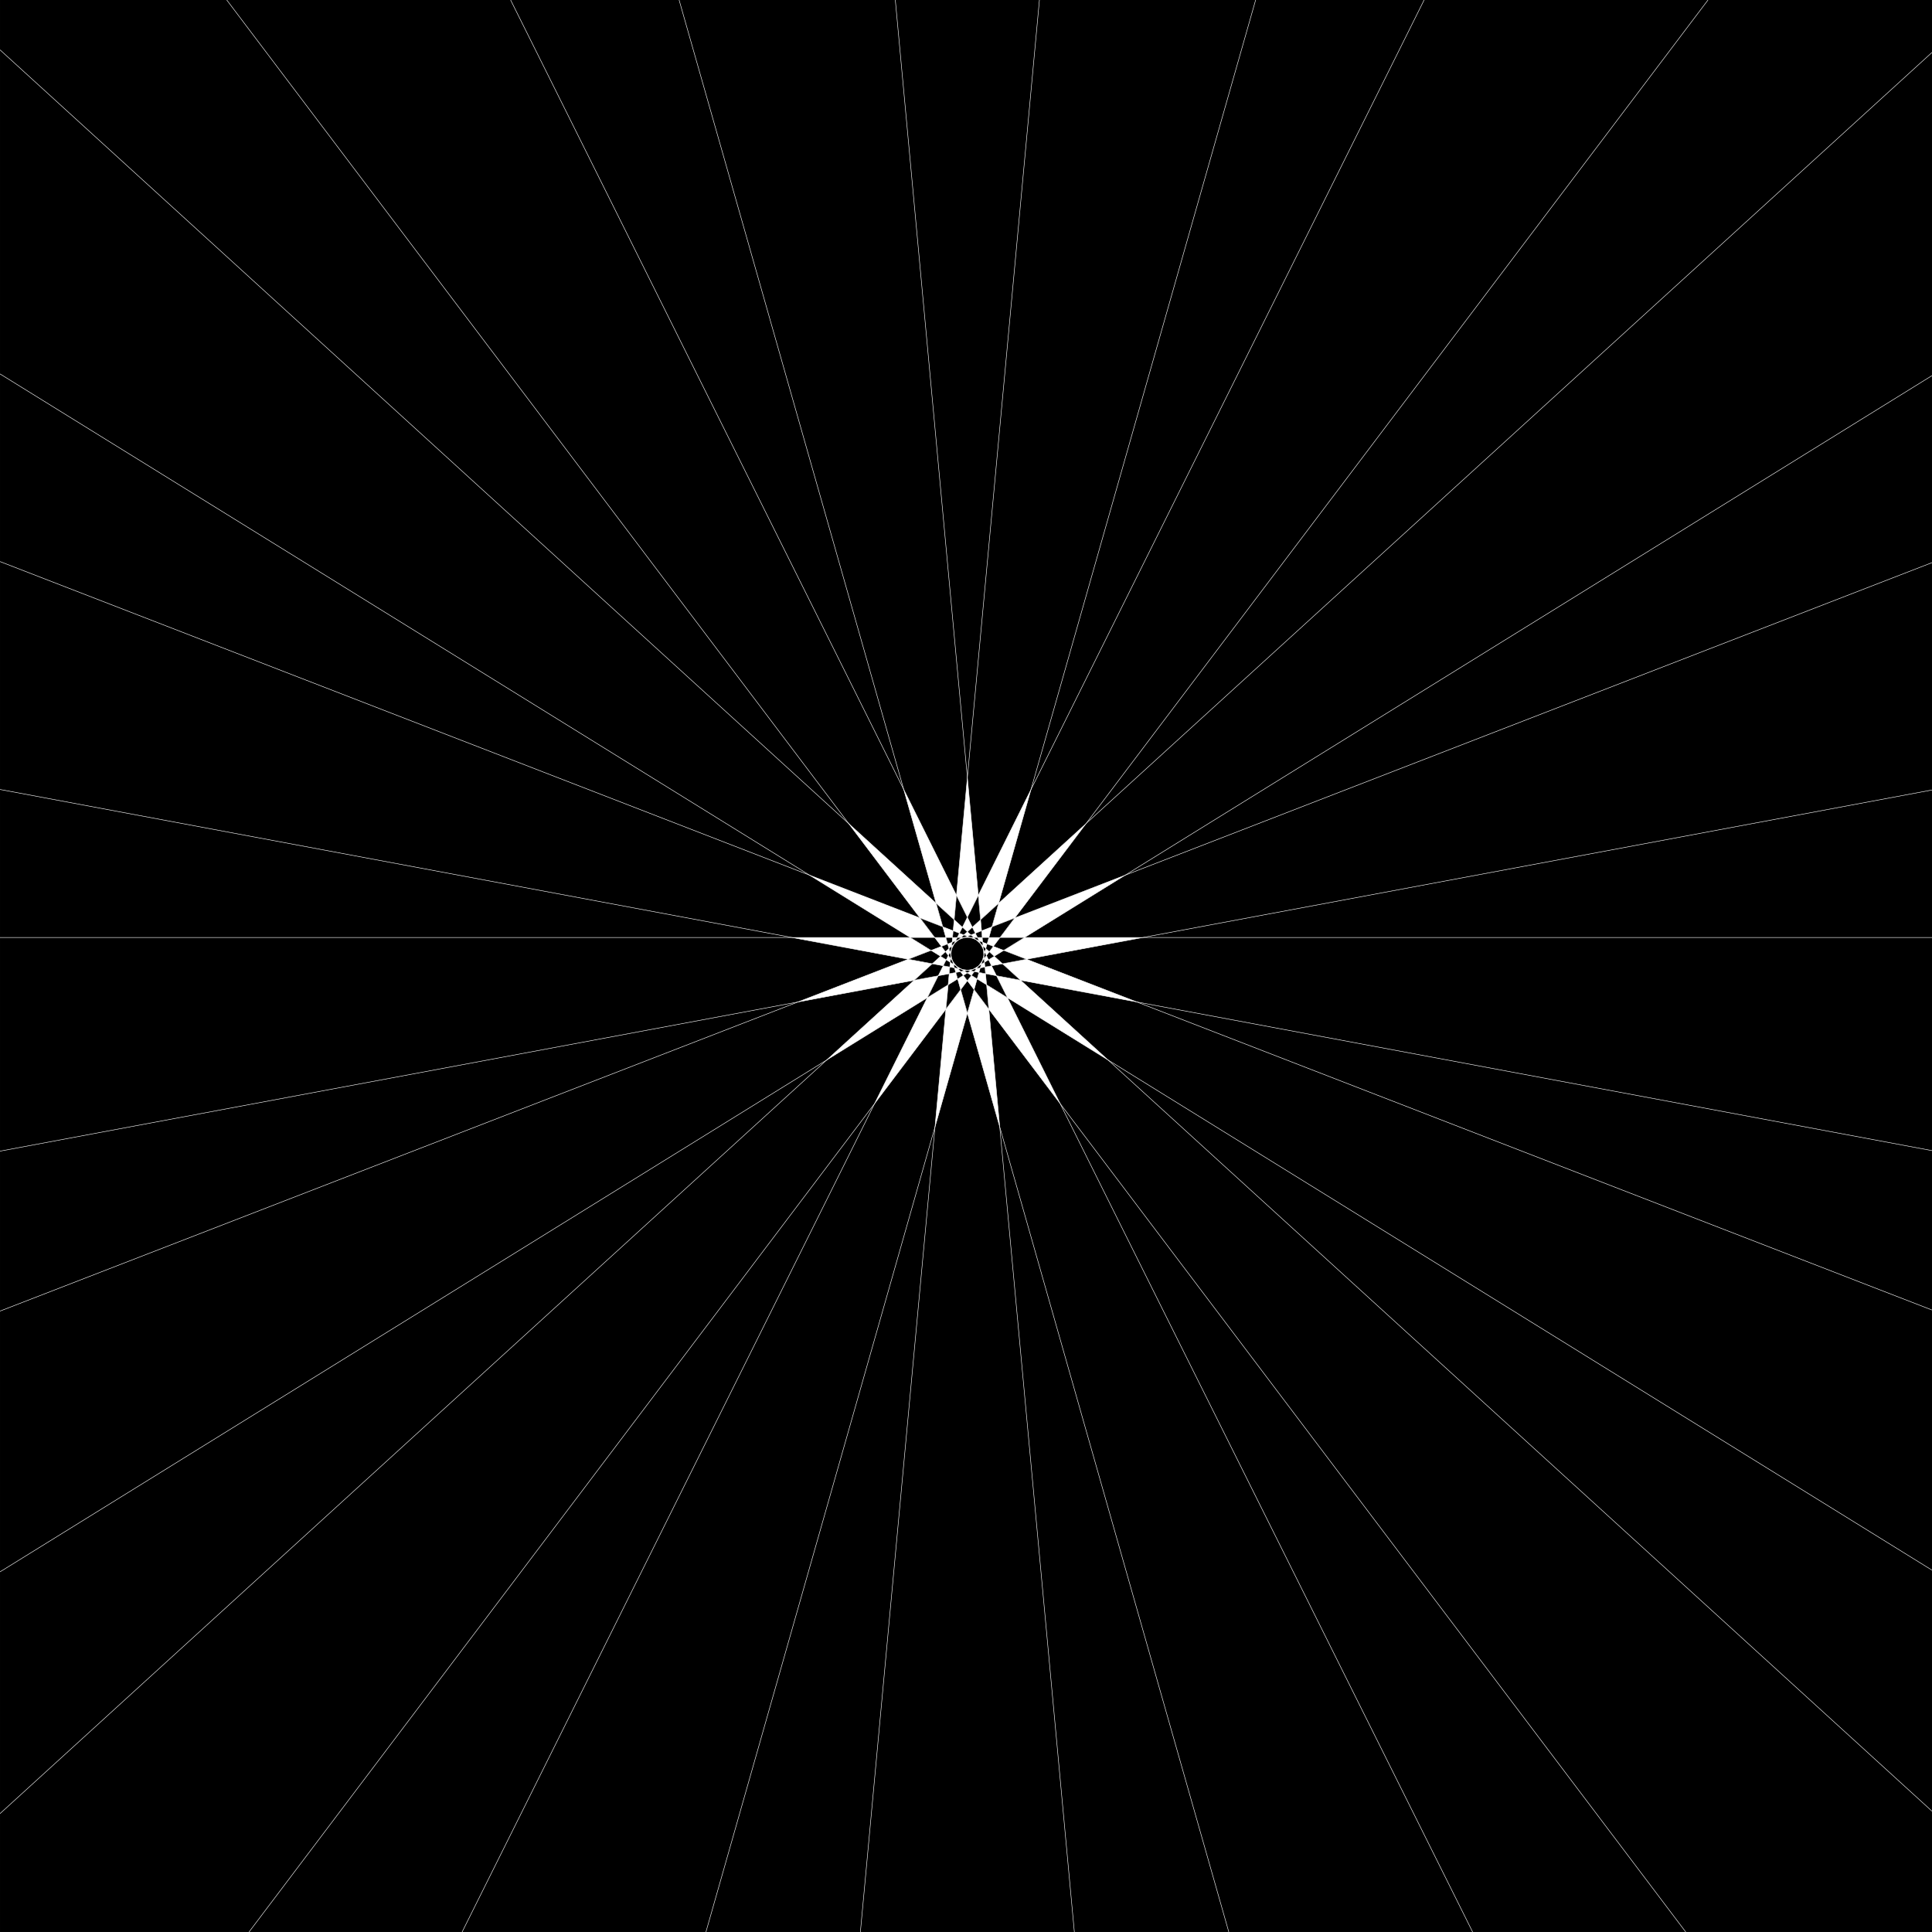
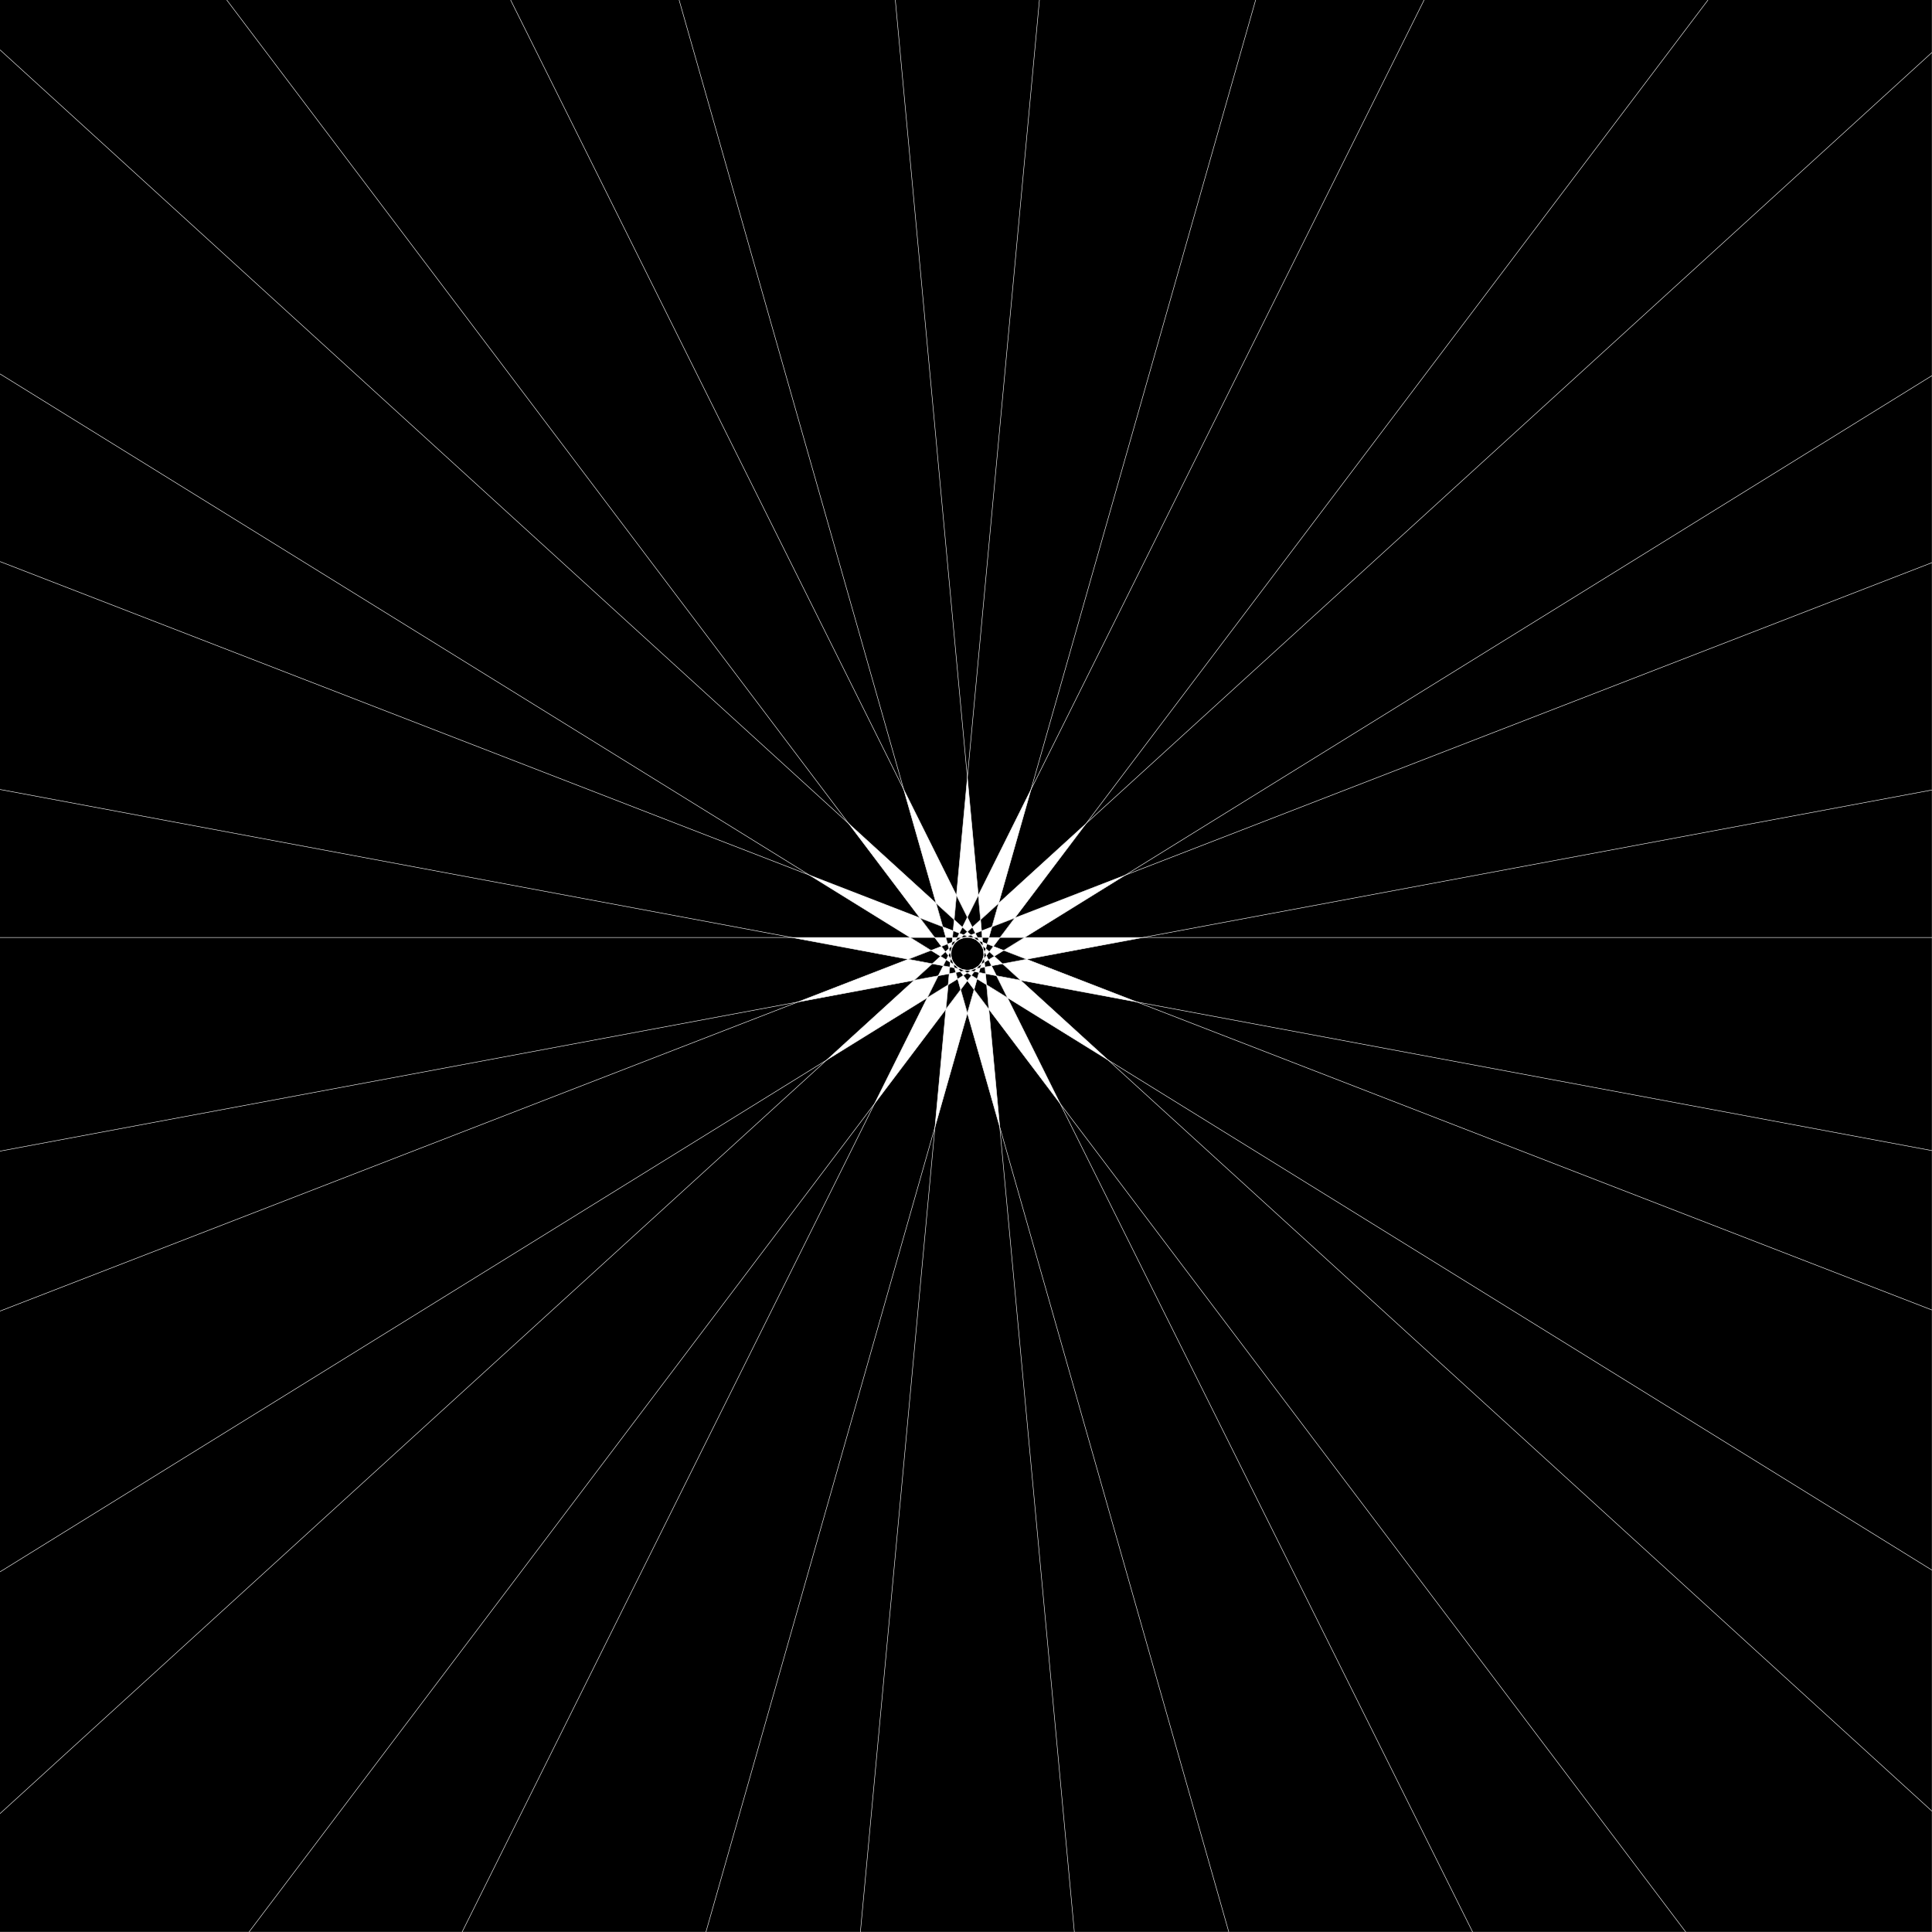
<svg xmlns="http://www.w3.org/2000/svg" id="photon" height="4000.211" width="4000.237" viewBox="0 0 4000.237 4000.211" version="1.1">
  <defs id="defs271" />
-   <rect id="bg" style="fill:#000000;stroke-width:3.242" y="0" x="0.012" height="4000.211" width="4000.224" />
-   <g id="diamonds" transform="matrix(1,0,0,-1,1390.118,2386.061)">
-     <g id="d01" style="fill:#ffffff">
-       <path d="M 679.873,52.7 657.272,296.586 626.713,337.054 612.84,288.296 Z" id="path3" />
-       <path d="m 804.873,101.132 -109.172,219.247 -43.107,26.691 4.678,-50.484 z" id="path5" />
-       <path d="m 903.891,191.472 -180.979,164.992 -49.815,9.312 22.605,-45.397 z" id="path7" />
-       <path d="m 963.716,311.451 -228.397,88.481 -49.863,-9.321 37.455,-34.147 z" id="path9" />
-       <path d="M 976.09,444.94 H 731.135 l -43.104,-26.689 47.288,-18.319 z" id="path11" />
-       <path d="M 939.384,573.883 710.998,485.407 680.439,444.94 h 50.696 z" id="path13" />
-       <path d="M 858.568,680.82 677.579,515.831 663.71,467.087 710.998,485.407 Z" id="path15" />
-       <path d="M 744.61,751.419 635.44,532.176 640.129,481.581 677.579,515.831 Z" id="path17" />
-       <path d="M 612.84,776.06 590.24,532.176 612.84,486.788 l 22.6,45.388 z" id="path19" />
-       <path d="m 481.07,751.419 67.03,-235.585 37.46,-34.151 4.679,50.494 z" id="path21" />
-       <path d="m 367.079,680.864 147.603,-195.458 47.288,-18.319 -13.87,48.746 z" id="path23" />
-       <path d="M 286.264,573.895 494.531,444.94 h 50.71 l -30.559,40.466 z" id="path25" />
-       <path d="m 249.592,444.94 240.772,-45.007 47.276,18.315 -43.109,26.692 z" id="path27" />
-       <path d="m 261.932,311.439 240.817,45.017 37.471,34.158 -49.855,9.319 z" id="path29" />
-       <path d="m 321.748,191.457 208.237,128.936 22.596,45.379 -49.833,-9.315 z" id="path31" />
-       <path d="m 420.807,101.132 147.601,195.455 5.98,51.299 -44.402,-27.493 z" id="path33" />
-       <path d="M 545.807,52.7 612.84,288.296 598.967,337.054 568.408,296.586 Z" id="path35" />
+   <rect id="bg" style="fill:#000000;stroke-width:3.242" y="0" x="0" height="4000" width="4000" />
+   <path id="heptadecagon" style="fill:#000000" d="m 2002.967,2009.023 12.35,-2.309 10.719,-6.637 7.569,-10.023 3.45,-12.124 -1.16,-12.513 -5.601,-11.249 -9.343,-8.517 -11.694,-4.53 h -12.597 l -11.7,4.532 -9.332,8.507 -5.606,11.258 -1.16,12.513 3.45,12.124 7.582,10.04 10.678,6.612 z" />
+   <g id="diamonds">
+     <g id="d01">
+       <path d="m 2069.991,2333.361 -22.601,-243.887 -30.56,-40.467 -13.873,48.757 z" id="path3" style="fill:#ffffff" />
+       <path d="m 2194.991,2284.929 -109.172,-219.247 -43.108,-26.691 4.678,50.484 z" id="path5" style="fill:#ffffff" />
+       <path d="m 2294.009,2194.589 -180.979,-164.992 -49.815,-9.312 22.605,45.397 z" id="path7" style="fill:#ffffff" />
+       <path d="m 2353.834,2074.61 -228.397,-88.481 -49.863,9.321 37.456,34.147 z" id="path9" style="fill:#ffffff" />
+       <path d="m 2366.208,1941.121 h -244.955 l -43.104,26.689 47.288,18.319 z" id="path11" style="fill:#ffffff" />
+       <path d="m 2329.502,1812.178 -228.385,88.476 -30.559,40.467 h 50.696 z" id="path13" style="fill:#ffffff" />
+       <path d="m 2248.686,1705.241 -180.989,164.989 -13.869,48.744 47.288,-18.319 z" id="path15" style="fill:#ffffff" />
+       <path d="m 2134.728,1634.642 -109.169,219.243 4.689,50.595 37.45,-34.25 z" id="path17" style="fill:#ffffff" />
+       <path d="m 2002.958,1610.001 -22.601,243.884 22.601,45.388 22.601,-45.388 z" id="path19" style="fill:#ffffff" />
+       <path d="m 1871.188,1634.642 67.03,235.585 37.46,34.151 4.679,-50.494 z" id="path21" style="fill:#ffffff" />
+       <path d="m 1757.197,1705.197 147.603,195.458 47.288,18.319 -13.87,-48.746 z" id="path23" style="fill:#ffffff" />
+       <path d="m 1676.382,1812.166 208.267,128.955 h 50.71 l -30.559,-40.466 z" id="path25" style="fill:#ffffff" />
+       <path d="m 1639.71,1941.121 240.772,45.007 47.276,-18.314 -43.109,-26.692 z" id="path27" style="fill:#ffffff" />
+       <path d="m 1652.05,2074.622 240.817,-45.017 37.471,-34.158 -49.855,-9.319 z" id="path29" style="fill:#ffffff" />
+       <path d="m 1711.866,2194.604 208.237,-128.936 22.596,-45.379 -49.833,9.316 z" id="path31" style="fill:#ffffff" />
+       <path d="m 1810.925,2284.929 147.601,-195.455 5.98,-51.299 -44.402,27.493 z" id="path33" style="fill:#ffffff" />
+       <path d="m 1935.925,2333.361 67.033,-235.597 -13.873,-48.757 -30.56,40.467 z" id="path35" style="fill:#ffffff" />
    </g>
-     <g id="d02" style="fill:#000000">
-       <path d="m 612.84,288.296 -13.873,48.757 13.873,18.37 13.873,-18.37 z" id="path38" />
-       <path d="m 657.272,296.586 -30.56,40.467 6.3,22.141 19.582,-12.125 z" id="path40" />
-       <path d="m 695.701,320.379 -43.107,26.691 -2.125,22.935 22.628,-4.23 z" id="path42" />
-       <path d="m 722.912,356.464 -49.815,9.312 -10.261,20.606 22.621,4.229 z" id="path44" />
-       <path d="m 735.319,399.932 -49.863,-9.321 -17.014,15.511 19.589,12.129 z" id="path46" />
-       <path d="m 731.135,444.94 -43.104,-26.689 -21.466,8.316 13.875,18.373 z" id="path48" />
-       <path d="M 710.998,485.407 663.71,467.087 657.409,444.94 h 23.03 z" id="path50" />
-       <path d="m 677.579,515.831 -37.46,-34.148 2.123,-22.912 21.468,8.317 z" id="path52" />
-       <path d="M 635.44,532.176 612.84,486.788 l 10.265,-20.615 17.024,15.408 z" id="path54" />
-       <path d="m 590.24,532.176 -4.679,-50.494 17.014,-15.511 10.266,20.617 z" id="path56" />
-       <path d="m 548.1,515.833 13.87,-48.746 21.467,-8.316 2.123,22.912 z" id="path58" />
-       <path d="M 514.682,485.406 545.241,444.94 h 23.03 l -6.301,22.147 z" id="path60" />
-       <path d="m 494.531,444.94 43.109,-26.692 21.475,8.32 -13.874,18.373 z" id="path62" />
-       <path d="m 490.364,399.933 49.855,-9.319 17.009,15.505 -19.588,12.129 z" id="path64" />
-       <path d="m 502.748,356.456 49.833,9.315 10.264,20.613 -22.626,4.229 z" id="path66" />
-       <path d="m 529.985,320.392 43.102,26.688 2.124,22.922 -22.63,-4.23 z" id="path68" />
-       <path d="m 568.408,296.586 30.56,40.467 -6.302,22.149 -19.579,-12.123 z" id="path70" />
+     <g id="d02">
+       <path d="m 2002.958,2097.765 -13.873,-48.757 13.873,-18.37 13.873,18.37 z" id="path38" style="fill:#000000" />
+       <path d="m 2047.39,2089.474 -30.56,-40.467 6.3,-22.141 19.582,12.125 z" id="path40" style="fill:#000000" />
+       <path d="m 2085.82,2065.682 -43.108,-26.691 -2.125,-22.935 22.628,4.23 z" id="path42" style="fill:#000000" />
+       <path d="m 2113.03,2029.597 -49.815,-9.312 -10.261,-20.606 22.62,-4.229 z" id="path44" style="fill:#000000" />
+       <path d="m 2125.437,1986.129 -49.863,9.321 -17.014,-15.511 19.589,-12.129 z" id="path46" style="fill:#000000" />
+       <path d="m 2121.253,1941.121 -43.104,26.689 -21.466,-8.316 13.875,-18.373 z" id="path48" style="fill:#000000" />
+       <path d="m 2101.117,1900.654 -47.288,18.319 -6.301,22.147 h 23.03 z" id="path50" style="fill:#000000" />
+       <path d="m 2067.698,1870.229 -37.46,34.148 2.123,22.912 21.468,-8.316 z" id="path52" style="fill:#000000" />
+       <path d="m 2025.559,1853.885 -22.601,45.388 10.265,20.615 17.024,-15.408 z" id="path54" style="fill:#000000" />
+       <path d="m 1980.358,1853.885 -4.679,50.494 17.014,15.511 10.266,-20.617 z" id="path56" style="fill:#000000" />
+       <path d="m 1938.218,1870.227 13.87,48.746 21.467,8.316 2.123,-22.912 z" id="path58" style="fill:#000000" />
+       <path d="m 1904.8,1900.655 30.559,40.466 h 23.03 l -6.301,-22.147 z" id="path60" style="fill:#000000" />
+       <path d="m 1884.649,1941.121 43.109,26.692 21.475,-8.319 -13.874,-18.373 z" id="path62" style="fill:#000000" />
+       <path d="m 1880.482,1986.128 49.855,9.319 17.009,-15.505 -19.588,-12.129 z" id="path64" style="fill:#000000" />
+       <path d="m 1892.867,2029.605 49.833,-9.316 10.264,-20.613 -22.626,-4.229 z" id="path66" style="fill:#000000" />
+       <path d="m 1920.103,2065.668 43.102,-26.688 2.124,-22.922 -22.63,4.23 z" id="path68" style="fill:#000000" />
+       <path d="m 1958.526,2089.474 30.56,-40.467 -6.302,-22.149 -19.578,12.123 z" id="path70" style="fill:#000000" />
    </g>
-     <g id="d03" style="fill:#ffffff">
-       <path d="m 626.713,337.054 6.3,22.141 -11.805,7.309 -8.367,-11.08 z" id="path73" />
-       <path d="m 652.594,347.07 -2.125,22.935 -13.654,2.552 -3.802,-13.363 z" id="path75" />
-       <path d="m 673.097,365.776 -10.261,20.606 -13.649,-2.551 1.281,-13.825 z" id="path77" />
-       <path d="m 685.457,390.61 -17.014,15.511 -11.798,-7.305 6.192,-12.435 z" id="path79" />
-       <path d="m 688.031,418.251 -21.466,8.316 -8.379,-11.095 10.256,-9.35 z" id="path81" />
-       <path d="m 680.439,444.94 h -23.03 l -3.8,-13.354 12.955,-5.019 z" id="path83" />
-       <path d="m 663.71,467.087 -21.468,-8.317 1.282,-13.831 h 13.884 z" id="path85" />
-       <path d="m 640.12,481.683 -17.014,-15.51 6.184,-12.42 12.953,5.018 z" id="path87" />
-       <path d="m 612.84,486.788 -10.266,-20.617 10.264,-9.358 10.267,9.359 z" id="path89" />
-       <path d="m 585.56,481.682 -2.123,-22.912 12.953,-5.018 6.184,12.419 z" id="path91" />
-       <path d="M 561.97,467.087 568.271,444.94 h 13.884 l 1.282,13.83 z" id="path93" />
-       <path d="m 545.241,444.94 13.874,-18.373 12.955,5.019 -3.799,13.354 z" id="path95" />
-       <path d="m 537.64,418.248 19.588,-12.129 10.264,9.356 -8.376,11.092 z" id="path97" />
-       <path d="m 540.219,390.614 22.626,-4.229 6.187,12.425 -11.805,7.309 z" id="path99" />
-       <path d="m 552.581,365.771 22.63,4.23 1.282,13.832 -13.648,2.551 z" id="path101" />
-       <path d="m 573.087,347.08 19.579,12.123 -3.799,13.352 -13.655,-2.553 z" id="path103" />
-       <path d="m 598.967,337.054 13.873,18.37 -8.372,11.086 -11.803,-7.308 z" id="path105" />
+     <g id="d03">
+       <path d="m 2016.831,2049.007 6.3,-22.141 -11.805,-7.309 -8.367,11.08 z" id="path73" style="fill:#ffffff" />
+       <path d="m 2042.712,2038.991 -2.125,-22.935 -13.654,-2.552 -3.802,13.363 z" id="path75" style="fill:#ffffff" />
+       <path d="m 2063.215,2020.285 -10.261,-20.606 -13.649,2.551 1.281,13.825 z" id="path77" style="fill:#ffffff" />
+       <path d="m 2075.575,1995.45 -17.014,-15.511 -11.798,7.305 6.192,12.435 z" id="path79" style="fill:#ffffff" />
+       <path d="m 2078.149,1967.81 -21.466,-8.316 -8.379,11.095 10.256,9.35 z" id="path81" style="fill:#ffffff" />
+       <path d="m 2070.558,1941.121 h -23.03 l -3.8,13.354 12.955,5.019 z" id="path83" style="fill:#ffffff" />
+       <path d="m 2053.829,1918.973 -21.468,8.316 1.282,13.831 h 13.884 z" id="path85" style="fill:#ffffff" />
+       <path d="m 2030.238,1904.378 -17.015,15.51 6.184,12.42 12.953,-5.018 z" id="path87" style="fill:#ffffff" />
+       <path d="m 2002.958,1899.273 -10.266,20.617 10.264,9.358 10.267,-9.359 z" id="path89" style="fill:#ffffff" />
+       <path d="m 1975.678,1904.379 -2.123,22.912 12.953,5.018 6.184,-12.419 z" id="path91" style="fill:#ffffff" />
+       <path d="m 1952.088,1918.974 6.301,22.147 h 13.884 l 1.282,-13.83 z" id="path93" style="fill:#ffffff" />
+       <path d="m 1935.359,1941.121 13.874,18.373 12.956,-5.019 -3.8,-13.354 z" id="path95" style="fill:#ffffff" />
+       <path d="m 1927.758,1967.813 19.588,12.129 10.264,-9.356 -8.376,-11.092 z" id="path97" style="fill:#ffffff" />
+       <path d="m 1930.337,1995.447 22.626,4.229 6.187,-12.425 -11.805,-7.309 z" id="path99" style="fill:#ffffff" />
+       <path d="m 1942.699,2020.289 22.63,-4.23 1.282,-13.832 -13.648,-2.551 z" id="path101" style="fill:#ffffff" />
+       <path d="m 1963.205,2038.981 19.578,-12.123 -3.799,-13.352 -13.655,2.553 z" id="path103" style="fill:#ffffff" />
+       <path d="m 1989.085,2049.007 13.873,-18.37 -8.372,-11.086 -11.803,7.308 z" id="path105" style="fill:#ffffff" />
    </g>
-     <g id="d04" style="fill:#000000">
-       <path d="m 612.84,355.424 8.367,11.08 -8.375,5.185 -8.365,-5.179 z" id="path108" />
-       <path d="m 633.012,359.195 3.802,13.363 -9.671,1.808 -5.936,-7.861 z" id="path110" />
-       <path d="m 650.469,370.005 -1.281,13.825 -9.681,-1.81 -2.693,-9.463 z" id="path112" />
-       <path d="m 662.836,386.382 -6.192,12.435 -8.366,-5.18 0.909,-9.807 z" id="path114" />
-       <path d="m 668.442,406.122 -10.256,9.35 -5.927,-7.849 4.385,-8.807 z" id="path116" />
-       <path d="m 666.565,426.567 -12.955,5.019 -2.698,-9.482 7.275,-6.632 z" id="path118" />
-       <path d="m 657.409,444.94 h -13.884 l 0.908,-9.799 9.177,-3.555 z" id="path120" />
-       <path d="m 642.243,458.771 -12.953,-5.018 4.388,-8.813 h 9.847 z" id="path122" />
-       <path d="m 623.105,466.173 -10.267,-9.359 7.262,-6.621 9.189,3.56 z" id="path124" />
-       <path d="m 602.574,466.171 -6.184,-12.419 9.186,-3.559 7.262,6.62 z" id="path126" />
-       <path d="M 583.437,458.77 582.155,444.94 h 9.847 l 4.388,8.812 z" id="path128" />
-       <path d="m 568.271,444.94 3.799,-13.354 9.177,3.555 0.908,9.799 z" id="path130" />
-       <path d="m 559.115,426.567 8.376,-11.092 7.276,6.633 -2.697,9.478 z" id="path132" />
-       <path d="m 557.228,406.119 11.805,-7.309 4.389,8.813 -5.93,7.852 z" id="path134" />
-       <path d="m 562.845,386.384 13.648,-2.551 0.908,9.795 -8.368,5.181 z" id="path136" />
-       <path d="m 575.211,370.002 13.655,2.553 -2.694,9.47 -9.679,1.809 z" id="path138" />
-       <path d="m 592.665,359.203 11.803,7.308 -5.93,7.852 -9.672,-1.808 z" id="path140" />
+     <g id="d04">
+       <path d="m 2002.958,2030.637 8.367,-11.08 -8.375,-5.185 -8.365,5.179 z" id="path108" style="fill:#000000" />
+       <path d="m 2023.131,2026.866 3.802,-13.363 -9.671,-1.808 -5.936,7.861 z" id="path110" style="fill:#000000" />
+       <path d="m 2040.587,2016.055 -1.281,-13.825 -9.681,1.81 -2.692,9.463 z" id="path112" style="fill:#000000" />
+       <path d="m 2052.954,1999.679 -6.192,-12.435 -8.366,5.18 0.909,9.806 z" id="path114" style="fill:#000000" />
+       <path d="m 2058.56,1979.939 -10.256,-9.35 -5.927,7.849 4.385,8.806 z" id="path116" style="fill:#000000" />
+       <path d="m 2056.683,1959.494 -12.955,-5.019 -2.698,9.482 7.274,6.632 z" id="path118" style="fill:#000000" />
+       <path d="m 2047.527,1941.121 h -13.884 l 0.908,9.799 9.177,3.555 z" id="path120" style="fill:#000000" />
+       <path d="m 2032.361,1927.29 -12.953,5.018 4.388,8.813 h 9.847 z" id="path122" style="fill:#000000" />
+       <path d="m 2013.223,1919.888 -10.267,9.359 7.262,6.621 9.189,-3.56 z" id="path124" style="fill:#000000" />
+       <path d="m 1992.692,1919.889 -6.184,12.419 9.186,3.559 7.262,-6.62 z" id="path126" style="fill:#000000" />
+       <path d="m 1973.555,1927.29 -1.282,13.83 h 9.847 l 4.388,-8.812 z" id="path128" style="fill:#000000" />
+       <path d="m 1958.389,1941.121 3.8,13.354 9.177,-3.555 0.908,-9.799 z" id="path130" style="fill:#000000" />
+       <path d="m 1949.233,1959.494 8.376,11.092 7.276,-6.633 -2.697,-9.478 z" id="path132" style="fill:#000000" />
+       <path d="m 1947.346,1979.942 11.805,7.309 4.388,-8.813 -5.93,-7.852 z" id="path134" style="fill:#000000" />
+       <path d="m 1952.964,1999.676 13.648,2.551 0.908,-9.795 -8.368,-5.181 z" id="path136" style="fill:#000000" />
+       <path d="m 1965.329,2016.059 13.655,-2.553 -2.694,-9.47 -9.679,-1.809 z" id="path138" style="fill:#000000" />
+       <path d="m 1982.784,2026.858 11.803,-7.308 -5.93,-7.852 -9.672,1.808 z" id="path140" style="fill:#000000" />
    </g>
-     <g id="d05" style="fill:#ffffff">
-       <path d="m 621.207,366.504 5.936,7.861 -7.673,1.434 -6.638,-4.11 z" id="path143" />
-       <path d="m 636.814,372.558 2.693,9.463 -7.664,-1.433 -4.699,-6.223 z" id="path145" />
-       <path d="m 649.187,383.831 -0.909,9.807 -6.636,-4.109 -2.136,-7.507 z" id="path147" />
-       <path d="m 656.644,398.817 -4.385,8.807 -4.7,-6.223 0.719,-7.763 z" id="path149" />
-       <path d="m 658.186,415.472 -7.275,6.632 -2.132,-7.493 3.479,-6.988 z" id="path151" />
-       <path d="m 653.609,431.586 -9.177,3.555 0.722,-7.788 5.757,-5.249 z" id="path153" />
-       <path d="m 643.525,444.94 h -9.847 l 3.475,-6.979 7.28,-2.82 z" id="path155" />
-       <path d="m 629.29,453.753 -9.189,-3.56 5.762,-5.253 h 7.815 z" id="path157" />
-       <path d="m 612.839,456.814 -7.262,-6.62 7.263,-2.814 7.261,2.813 z" id="path159" />
-       <path d="M 596.39,453.752 592.002,444.94 h 7.811 l 5.763,5.254 z" id="path161" />
-       <path d="m 582.155,444.94 -0.908,-9.799 7.28,2.82 3.475,6.978 z" id="path163" />
-       <path d="m 572.07,431.586 2.697,-9.478 5.759,5.25 0.721,7.783 z" id="path165" />
-       <path d="m 567.491,415.475 5.93,-7.852 3.479,6.988 -2.133,7.497 z" id="path167" />
-       <path d="m 569.032,398.81 8.368,-5.181 0.72,7.771 -4.7,6.223 z" id="path169" />
-       <path d="m 576.493,383.833 9.679,-1.809 -2.132,7.493 -6.64,4.111 z" id="path171" />
-       <path d="m 588.866,372.554 9.672,1.808 -4.704,6.229 -7.662,1.432 z" id="path173" />
-       <path d="m 604.468,366.51 8.365,5.179 -6.63,4.105 -7.664,-1.433 z" id="path175" />
+     <g id="d05">
+       <path d="m 2011.326,2019.556 5.936,-7.861 -7.673,-1.434 -6.638,4.11 z" id="path143" style="fill:#ffffff" />
+       <path d="m 2026.933,2013.503 2.693,-9.463 -7.664,1.433 -4.699,6.223 z" id="path145" style="fill:#ffffff" />
+       <path d="m 2039.306,2002.23 -0.909,-9.806 -6.636,4.109 -2.136,7.508 z" id="path147" style="fill:#ffffff" />
+       <path d="m 2046.762,1987.244 -4.385,-8.806 -4.7,6.223 0.719,7.763 z" id="path149" style="fill:#ffffff" />
+       <path d="m 2048.304,1970.589 -7.274,-6.632 -2.132,7.493 3.479,6.988 z" id="path151" style="fill:#ffffff" />
+       <path d="m 2043.728,1954.475 -9.177,-3.555 0.722,7.788 5.757,5.249 z" id="path153" style="fill:#ffffff" />
+       <path d="m 2033.643,1941.121 h -9.847 l 3.475,6.979 7.28,2.82 z" id="path155" style="fill:#ffffff" />
+       <path d="m 2019.408,1932.308 -9.189,3.56 5.762,5.253 h 7.815 z" id="path157" style="fill:#ffffff" />
+       <path d="m 2002.957,1929.247 -7.262,6.62 7.263,2.814 7.261,-2.813 z" id="path159" style="fill:#ffffff" />
+       <path d="m 1986.508,1932.308 -4.388,8.812 h 7.811 l 5.763,-5.254 z" id="path161" style="fill:#ffffff" />
+       <path d="m 1972.274,1941.121 -0.908,9.799 7.28,-2.82 3.475,-6.978 z" id="path163" style="fill:#ffffff" />
+       <path d="m 1962.189,1954.475 2.697,9.478 5.759,-5.25 0.721,-7.784 z" id="path165" style="fill:#ffffff" />
+       <path d="m 1957.61,1970.585 5.93,7.852 3.479,-6.988 -2.133,-7.497 z" id="path167" style="fill:#ffffff" />
+       <path d="m 1959.151,1987.251 8.368,5.181 0.72,-7.771 -4.7,-6.223 z" id="path169" style="fill:#ffffff" />
+       <path d="m 1966.611,2002.227 9.679,1.809 -2.132,-7.493 -6.64,-4.111 z" id="path171" style="fill:#ffffff" />
+       <path d="m 1978.985,2013.506 9.672,-1.808 -4.704,-6.229 -7.662,-1.432 z" id="path173" style="fill:#ffffff" />
+       <path d="m 1994.586,2019.55 8.365,-5.179 -6.63,-4.106 -7.664,1.433 z" id="path175" style="fill:#ffffff" />
    </g>
-     <g id="d06" style="fill:#000000">
-       <path d="m 612.833,371.69 6.638,4.11 -6.622,1.238 -6.646,-1.242 z" id="path178" />
-       <path d="m 627.144,374.365 4.699,6.223 -6.645,-1.242 -5.728,-3.546 z" id="path180" />
-       <path d="m 639.507,382.021 2.136,7.507 -5.726,-3.545 -4.074,-5.395 z" id="path182" />
-       <path d="m 648.279,393.637 -0.719,7.763 -4.073,-5.394 -1.843,-6.478 z" id="path184" />
-       <path d="m 652.259,407.623 -3.479,6.988 -1.844,-6.481 0.624,-6.73 z" id="path186" />
-       <path d="m 650.912,422.104 -5.757,5.249 0.622,-6.71 3.004,-6.032 z" id="path188" />
-       <path d="m 644.433,435.141 -7.28,2.82 3.022,-6.069 4.98,-4.54 z" id="path190" />
-       <path d="m 633.678,444.94 h -7.815 l 4.969,-4.53 6.321,-2.449 z" id="path192" />
-       <path d="m 620.101,450.193 -7.261,-2.813 6.298,-2.44 h 6.725 z" id="path194" />
-       <path d="M 605.576,450.194 599.813,444.94 h 6.728 l 6.298,2.44 z" id="path196" />
-       <path d="m 592.002,444.94 -3.475,-6.978 6.314,2.446 4.972,4.532 z" id="path198" />
-       <path d="m 581.247,435.141 -0.721,-7.783 4.983,4.543 3.018,6.061 z" id="path200" />
-       <path d="m 574.767,422.108 2.133,-7.497 3.004,6.032 0.622,6.715 z" id="path202" />
-       <path d="m 573.421,407.623 4.7,-6.223 0.624,6.73 -1.844,6.481 z" id="path204" />
-       <path d="m 577.4,393.629 6.64,-4.111 -1.846,6.488 -4.073,5.394 z" id="path206" />
-       <path d="m 586.172,382.024 7.662,-1.432 -4.058,5.374 -5.736,3.551 z" id="path208" />
-       <path d="m 598.538,374.362 7.664,1.433 -5.749,3.559 -6.62,1.237 z" id="path210" />
+     <g id="d06">
+       <path d="m 2002.951,2014.371 6.638,-4.11 -6.622,-1.238 -6.646,1.242 z" id="path178" style="fill:#000000" />
+       <path d="m 2017.262,2011.695 4.699,-6.223 -6.645,1.242 -5.728,3.546 z" id="path180" style="fill:#000000" />
+       <path d="m 2029.625,2004.04 2.136,-7.508 -5.726,3.545 -4.074,5.395 z" id="path182" style="fill:#000000" />
+       <path d="m 2038.397,1992.424 -0.719,-7.763 -4.073,5.394 -1.843,6.478 z" id="path184" style="fill:#000000" />
+       <path d="m 2042.377,1978.437 -3.479,-6.988 -1.844,6.481 0.624,6.73 z" id="path186" style="fill:#000000" />
+       <path d="m 2041.03,1963.957 -5.757,-5.249 0.622,6.71 3.004,6.032 z" id="path188" style="fill:#000000" />
+       <path d="m 2034.551,1950.92 -7.28,-2.82 3.022,6.069 4.98,4.54 z" id="path190" style="fill:#000000" />
+       <path d="m 2023.796,1941.121 h -7.815 l 4.969,4.53 6.321,2.449 z" id="path192" style="fill:#000000" />
+       <path d="m 2010.219,1935.868 -7.261,2.813 6.298,2.44 h 6.725 z" id="path194" style="fill:#000000" />
+       <path d="m 1995.695,1935.867 -5.763,5.254 h 6.728 l 6.298,-2.44 z" id="path196" style="fill:#000000" />
+       <path d="m 1982.12,1941.121 -3.475,6.978 6.314,-2.446 4.972,-4.532 z" id="path198" style="fill:#000000" />
+       <path d="m 1971.366,1950.919 -0.721,7.784 4.983,-4.543 3.018,-6.061 z" id="path200" style="fill:#000000" />
+       <path d="m 1964.885,1963.953 2.133,7.497 3.004,-6.032 0.622,-6.715 z" id="path202" style="fill:#000000" />
+       <path d="m 1963.539,1978.437 4.7,6.223 0.624,-6.73 -1.844,-6.481 z" id="path204" style="fill:#000000" />
+       <path d="m 1967.519,1992.432 6.64,4.111 -1.846,-6.488 -4.073,-5.394 z" id="path206" style="fill:#000000" />
+       <path d="m 1976.29,2004.037 7.662,1.432 -4.058,-5.374 -5.736,-3.551 z" id="path208" style="fill:#000000" />
+       <path d="m 1988.657,2011.698 7.664,-1.433 -5.748,-3.559 -6.62,-1.237 z" id="path210" style="fill:#000000" />
    </g>
-     <g id="d07" style="fill:#ffffff">
-       <path d="m 619.471,375.8 5.728,3.546 -12.35,-2.309 z" id="path213" />
-       <path d="m 631.843,380.588 4.074,5.395 -10.719,-6.637 z" id="path215" />
-       <path d="m 641.643,389.528 1.843,6.478 -7.569,-10.023 z" id="path217" />
-       <path d="m 647.559,401.4 -0.624,6.73 -3.45,-12.124 z" id="path219" />
-       <path d="m 648.78,414.611 -3.004,6.032 1.16,-12.513 z" id="path221" />
-       <path d="m 645.154,427.353 -4.98,4.54 5.601,-11.249 z" id="path223" />
-       <path d="m 637.153,437.961 -6.321,2.449 9.343,-8.517 z" id="path225" />
-       <path d="m 625.863,444.94 h -6.725 l 11.694,-4.53 z" id="path227" />
-       <path d="m 612.839,447.38 -6.298,-2.44 h 12.597 z" id="path229" />
-       <path d="m 599.813,444.94 -4.972,-4.532 11.7,4.532 z" id="path231" />
-       <path d="m 588.527,437.962 -3.018,-6.061 9.332,8.507 z" id="path233" />
-       <path d="m 580.526,427.358 -0.622,-6.715 5.606,11.258 z" id="path235" />
-       <path d="m 576.9,414.611 1.844,-6.481 1.16,12.513 z" id="path237" />
-       <path d="m 578.121,401.4 4.073,-5.394 -3.45,12.124 z" id="path239" />
-       <path d="m 584.04,389.517 5.736,-3.551 -7.582,10.04 z" id="path241" />
-       <path d="m 593.834,380.592 6.62,-1.237 -10.678,6.612 z" id="path243" />
-       <path d="m 606.202,375.795 6.646,1.242 -12.395,2.317 z" id="path245" />
+     <g id="d07">
+       <path d="m 2009.589,2010.261 5.728,-3.546 -12.35,2.309 z" id="path213" style="fill:#ffffff" />
+       <path d="m 2021.961,2005.473 4.074,-5.395 -10.719,6.637 z" id="path215" style="fill:#ffffff" />
+       <path d="m 2031.761,1996.532 1.843,-6.478 -7.569,10.023 z" id="path217" style="fill:#ffffff" />
+       <path d="m 2037.678,1984.661 -0.624,-6.73 -3.45,12.124 z" id="path219" style="fill:#ffffff" />
+       <path d="m 2038.898,1971.45 -3.004,-6.032 1.16,12.513 z" id="path221" style="fill:#ffffff" />
+       <path d="m 2035.273,1958.708 -4.98,-4.54 5.601,11.249 z" id="path223" style="fill:#ffffff" />
+       <path d="m 2027.271,1948.1 -6.321,-2.449 9.343,8.517 z" id="path225" style="fill:#ffffff" />
+       <path d="m 2015.981,1941.121 h -6.725 l 11.694,4.53 z" id="path227" style="fill:#ffffff" />
+       <path d="m 2002.958,1938.681 -6.298,2.44 h 12.597 z" id="path229" style="fill:#ffffff" />
+       <path d="m 1989.932,1941.121 -4.972,4.532 11.7,-4.532 z" id="path231" style="fill:#ffffff" />
+       <path d="m 1978.646,1948.099 -3.018,6.061 9.332,-8.507 z" id="path233" style="fill:#ffffff" />
+       <path d="m 1970.644,1958.703 -0.622,6.715 5.606,-11.258 z" id="path235" style="fill:#ffffff" />
+       <path d="m 1967.018,1971.45 1.844,6.481 1.16,-12.513 z" id="path237" style="fill:#ffffff" />
+       <path d="m 1968.239,1984.661 4.073,5.394 -3.45,-12.124 z" id="path239" style="fill:#ffffff" />
+       <path d="m 1974.158,1996.543 5.736,3.551 -7.582,-10.04 z" id="path241" style="fill:#ffffff" />
+       <path d="m 1983.952,2005.469 6.62,1.237 -10.678,-6.612 z" id="path243" style="fill:#ffffff" />
+       <path d="m 1996.32,2010.266 6.646,-1.242 -12.395,-2.317 z" id="path245" style="fill:#ffffff" />
    </g>
-     <path id="heptadecagon" style="fill:#000000" d="m 612.849,377.038 12.35,2.309 10.719,6.637 7.569,10.023 3.45,12.124 -1.16,12.513 -5.601,11.249 -9.343,8.517 -11.694,4.53 h -12.597 l -11.7,-4.532 -9.332,-8.507 -5.606,-11.258 -1.16,-12.513 3.45,-12.124 7.582,-10.04 10.678,-6.612 z" />
  </g>
-   <g id="lines" style="stroke:#ffffff;stroke-width:1;stroke-miterlimit:4;stroke-dasharray:none" transform="matrix(1,0,0,-1,1390.118,2386.061)">
-     <path id="n01" d="M 1209.69,2386.061 71.531,-1614.151" style="stroke-width:1;stroke-miterlimit:4;stroke-dasharray:none" />
-     <path id="n02" d="M 463.65,2386.061 834.345,-1614.151" style="stroke-width:1;stroke-miterlimit:4;stroke-dasharray:none" />
-     <path id="n03" d="M -332.877,2386.061 1658.981,-1614.151" style="stroke-width:1;stroke-miterlimit:4;stroke-dasharray:none" />
-     <path id="n04" d="M -1390.118,2282.838 2610.118,-1364.032" style="stroke-width:1;stroke-miterlimit:4;stroke-dasharray:none" />
-     <path id="n06" d="M -1390.118,444.94 H 2610.118" style="stroke-width:1;stroke-miterlimit:4;stroke-dasharray:none" />
-     <path id="n07" d="M -1390.118,-328.563 2610.118,1221.123" style="stroke-width:1;stroke-miterlimit:4;stroke-dasharray:none" />
-     <path id="n08" d="M -1390.118,-1369.075 2610.118,2277.529" style="stroke-width:1;stroke-miterlimit:4;stroke-dasharray:none" />
-     <path id="n09" d="M 1558.552,2386.061 -433.306,-1614.151" style="stroke-width:1;stroke-miterlimit:4;stroke-dasharray:none" />
-     <path id="n10" d="M 762.03,2386.061 391.334,-1614.151" style="stroke-width:1;stroke-miterlimit:4;stroke-dasharray:none" />
-     <path id="n11" d="M 15.978,2386.061 1154.137,-1614.151" style="stroke-width:1;stroke-miterlimit:4;stroke-dasharray:none" />
-     <path id="n12" d="M -920.594,2386.061 2100.23,-1614.151" style="stroke-width:1;stroke-miterlimit:4;stroke-dasharray:none" />
-     <path id="n13" d="M -1390.118,1611.879 2610.118,-864.992" style="stroke-width:1;stroke-miterlimit:4;stroke-dasharray:none" />
-     <path id="n14" d="M -1390.118,751.446 2610.118,3.694" style="stroke-width:1;stroke-miterlimit:4;stroke-dasharray:none" />
-     <path id="n05" d="M -1390.118,1223.322 2610.118,-326.363" style="stroke-width:1;stroke-miterlimit:4;stroke-dasharray:none" />
-     <path id="n15" d="M -1390.118,2.613 2610.118,750.397" style="stroke-width:1;stroke-miterlimit:4;stroke-dasharray:none" />
-     <path id="n16" d="M -1390.118,-868.493 2610.118,1608.364" style="stroke-width:1;stroke-miterlimit:4;stroke-dasharray:none" />
-     <path id="n17" d="M 2146.305,2386.061 -874.52,-1614.151" style="stroke-width:1;stroke-miterlimit:4;stroke-dasharray:none" />
+   <g id="lines">
+     <path id="n01" d="M 2599.808,0 1461.649,4000.211" style="stroke:#ffffff;stroke-width:1;stroke-miterlimit:4;stroke-dasharray:none" />
+     <path id="n02" d="m 1853.768,0 370.695,4000.211" style="stroke:#ffffff;stroke-width:1;stroke-miterlimit:4;stroke-dasharray:none" />
+     <path id="n03" d="m 1057.241,0 1991.858,4000.211" style="stroke:#ffffff;stroke-width:1;stroke-miterlimit:4;stroke-dasharray:none" />
+     <path id="n04" d="M 0,103.223 4000.237,3750.093" style="stroke:#ffffff;stroke-width:1;stroke-miterlimit:4;stroke-dasharray:none" />
+     <path id="n06" d="M 0,1941.121 H 4000.237" style="stroke:#ffffff;stroke-width:1;stroke-miterlimit:4;stroke-dasharray:none" />
+     <path id="n07" d="M 0,2714.623 4000.237,1164.938" style="stroke:#ffffff;stroke-width:1;stroke-miterlimit:4;stroke-dasharray:none" />
+     <path id="n08" d="M 0,3755.135 4000.237,108.532" style="stroke:#ffffff;stroke-width:1;stroke-miterlimit:4;stroke-dasharray:none" />
+     <path id="n09" d="M 2948.67,0 956.812,4000.211" style="stroke:#ffffff;stroke-width:1;stroke-miterlimit:4;stroke-dasharray:none" />
+     <path id="n10" d="M 2152.148,0 1781.453,4000.211" style="stroke:#ffffff;stroke-width:1;stroke-miterlimit:4;stroke-dasharray:none" />
+     <path id="n11" d="M 1406.096,0 2544.255,4000.211" style="stroke:#ffffff;stroke-width:1;stroke-miterlimit:4;stroke-dasharray:none" />
+     <path id="n12" d="m 469.524,0 3020.824,4000.211" style="stroke:#ffffff;stroke-width:1;stroke-miterlimit:4;stroke-dasharray:none" />
+     <path id="n13" d="M 0,774.182 4000.237,3251.053" style="stroke:#ffffff;stroke-width:1;stroke-miterlimit:4;stroke-dasharray:none" />
+     <path id="n14" d="m 0,1634.615 4000.237,747.751" style="stroke:#ffffff;stroke-width:1;stroke-miterlimit:4;stroke-dasharray:none" />
+     <path id="n05" d="M 0,1162.738 4000.237,2712.423" style="stroke:#ffffff;stroke-width:1;stroke-miterlimit:4;stroke-dasharray:none" />
+     <path id="n15" d="m 0,2383.448 4000.237,-747.784" style="stroke:#ffffff;stroke-width:1;stroke-miterlimit:4;stroke-dasharray:none" />
+     <path id="n16" d="M 0,3254.554 4000.237,777.696" style="stroke:#ffffff;stroke-width:1;stroke-miterlimit:4;stroke-dasharray:none" />
+     <path id="n17" d="M 3536.423,0 515.598,4000.211" style="stroke:#ffffff;stroke-width:1;stroke-miterlimit:4;stroke-dasharray:none" />
  </g>
</svg>
